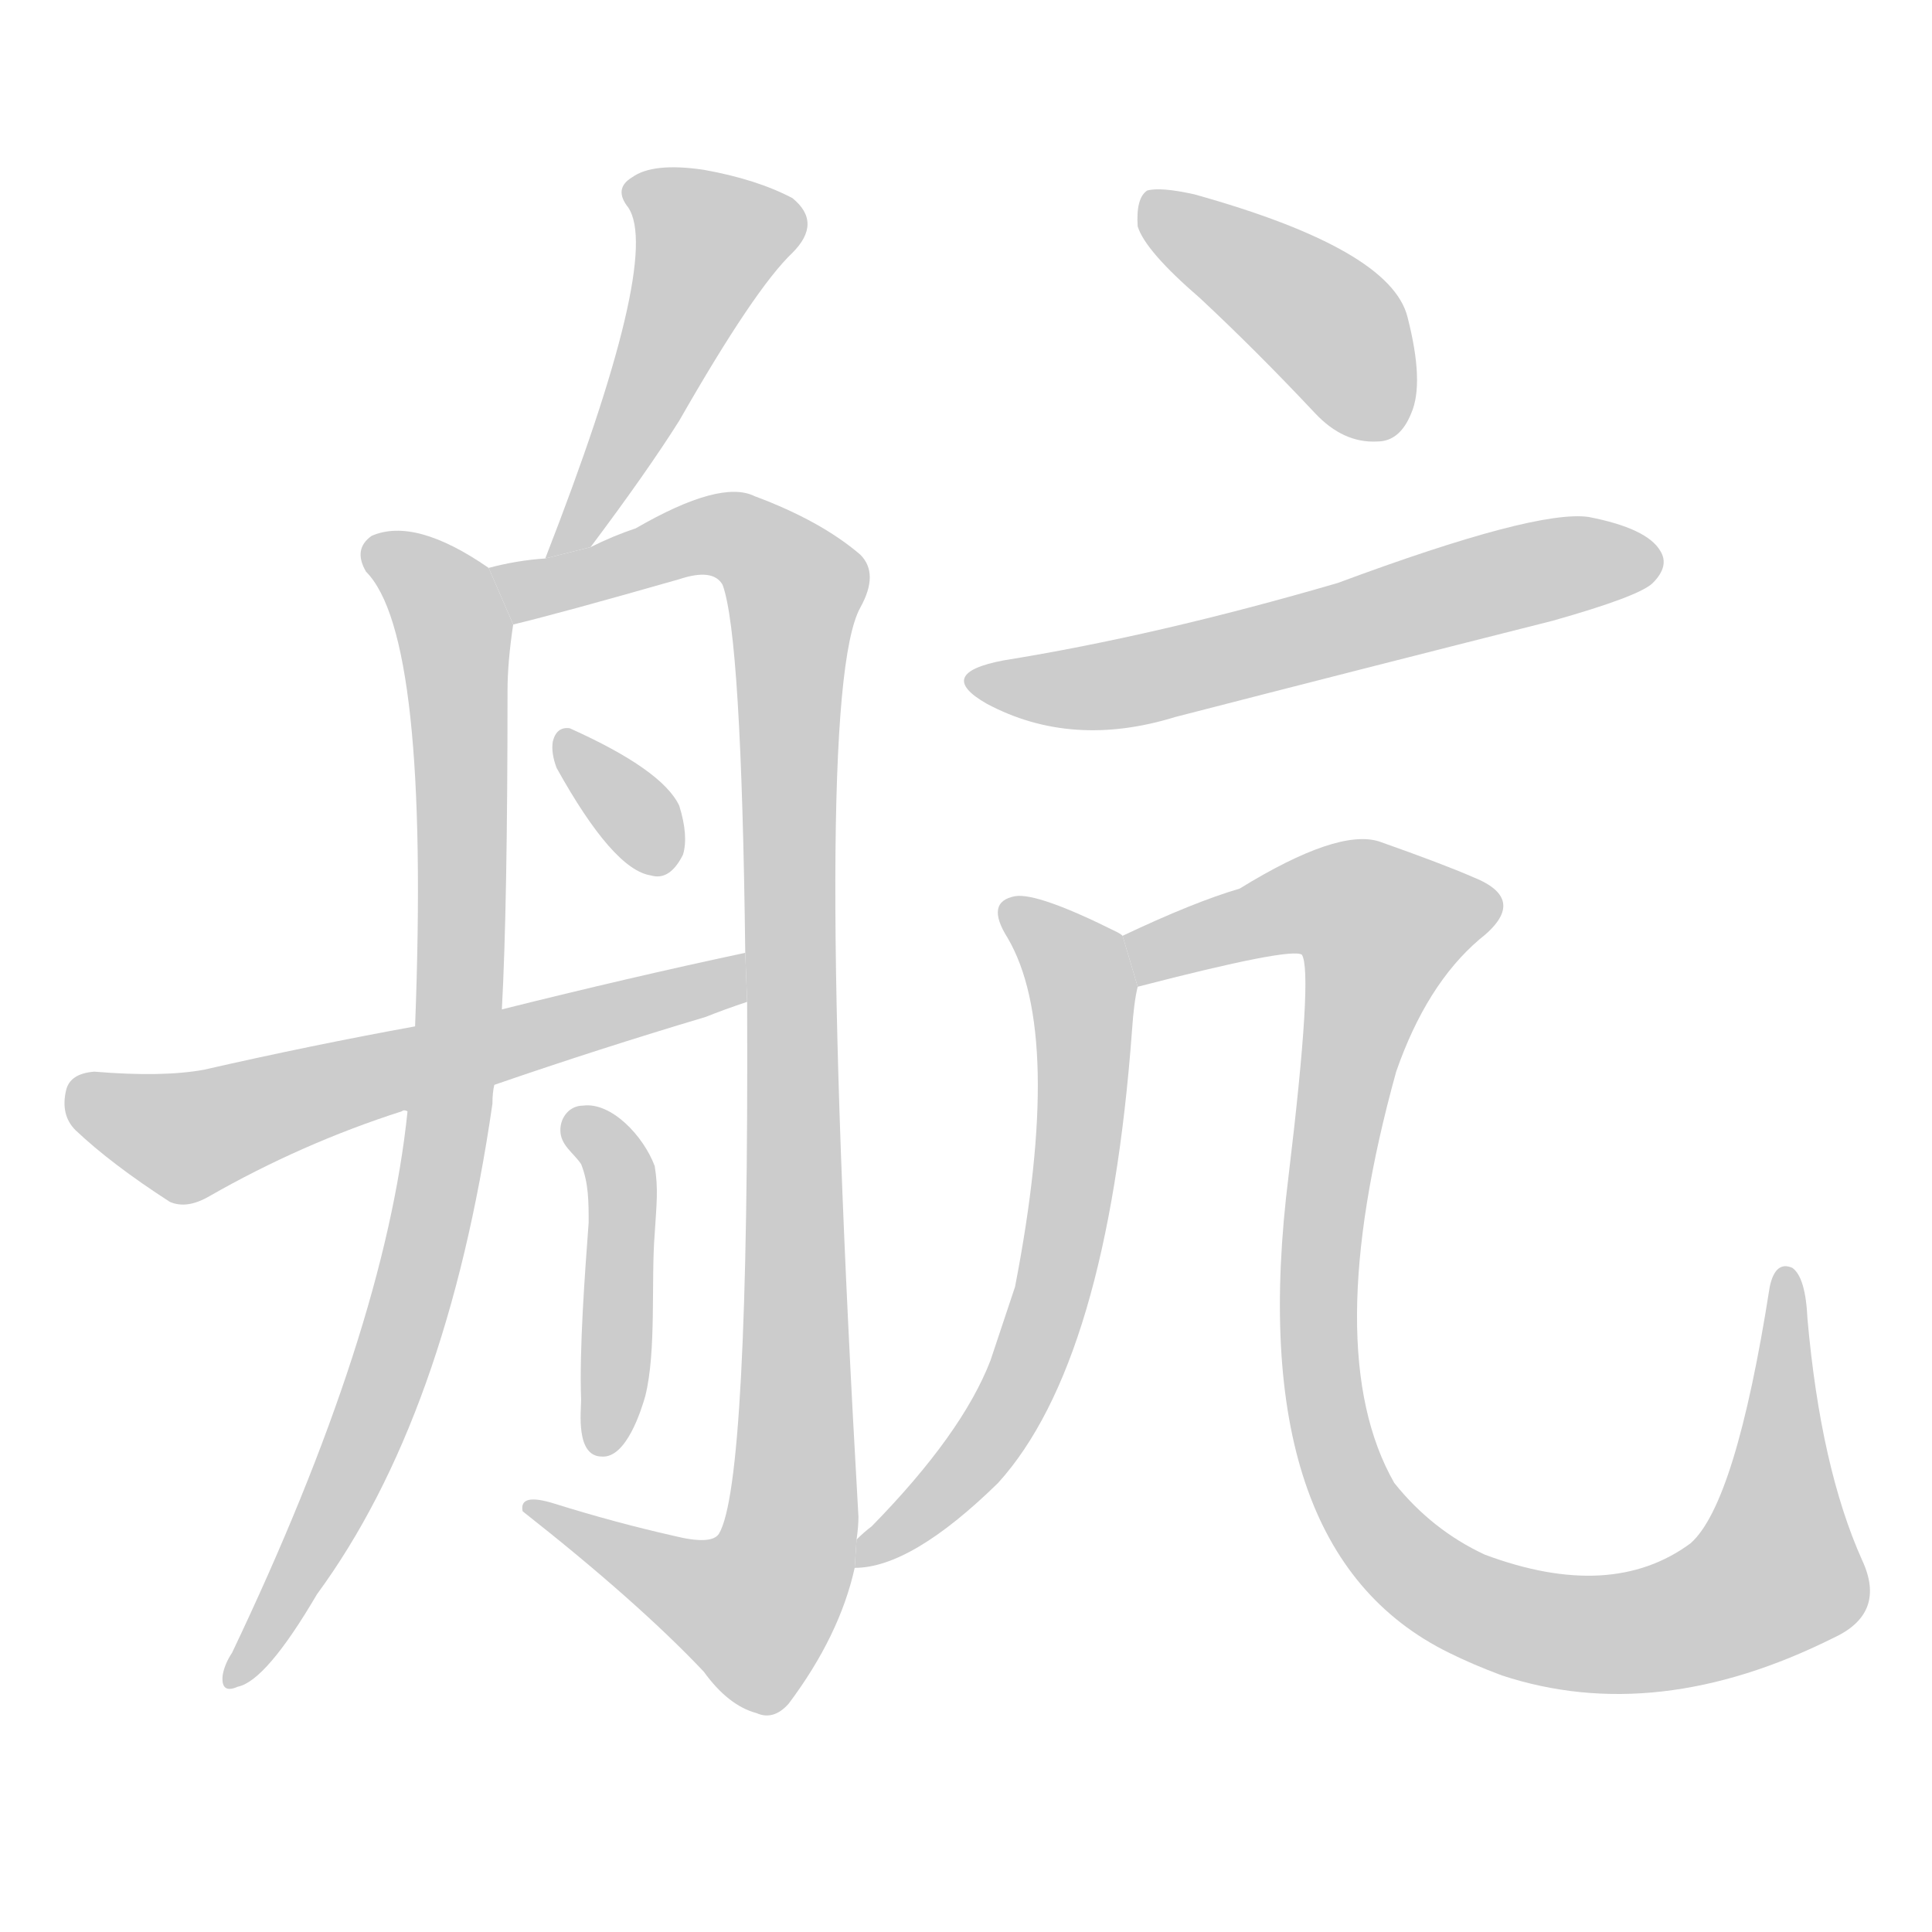
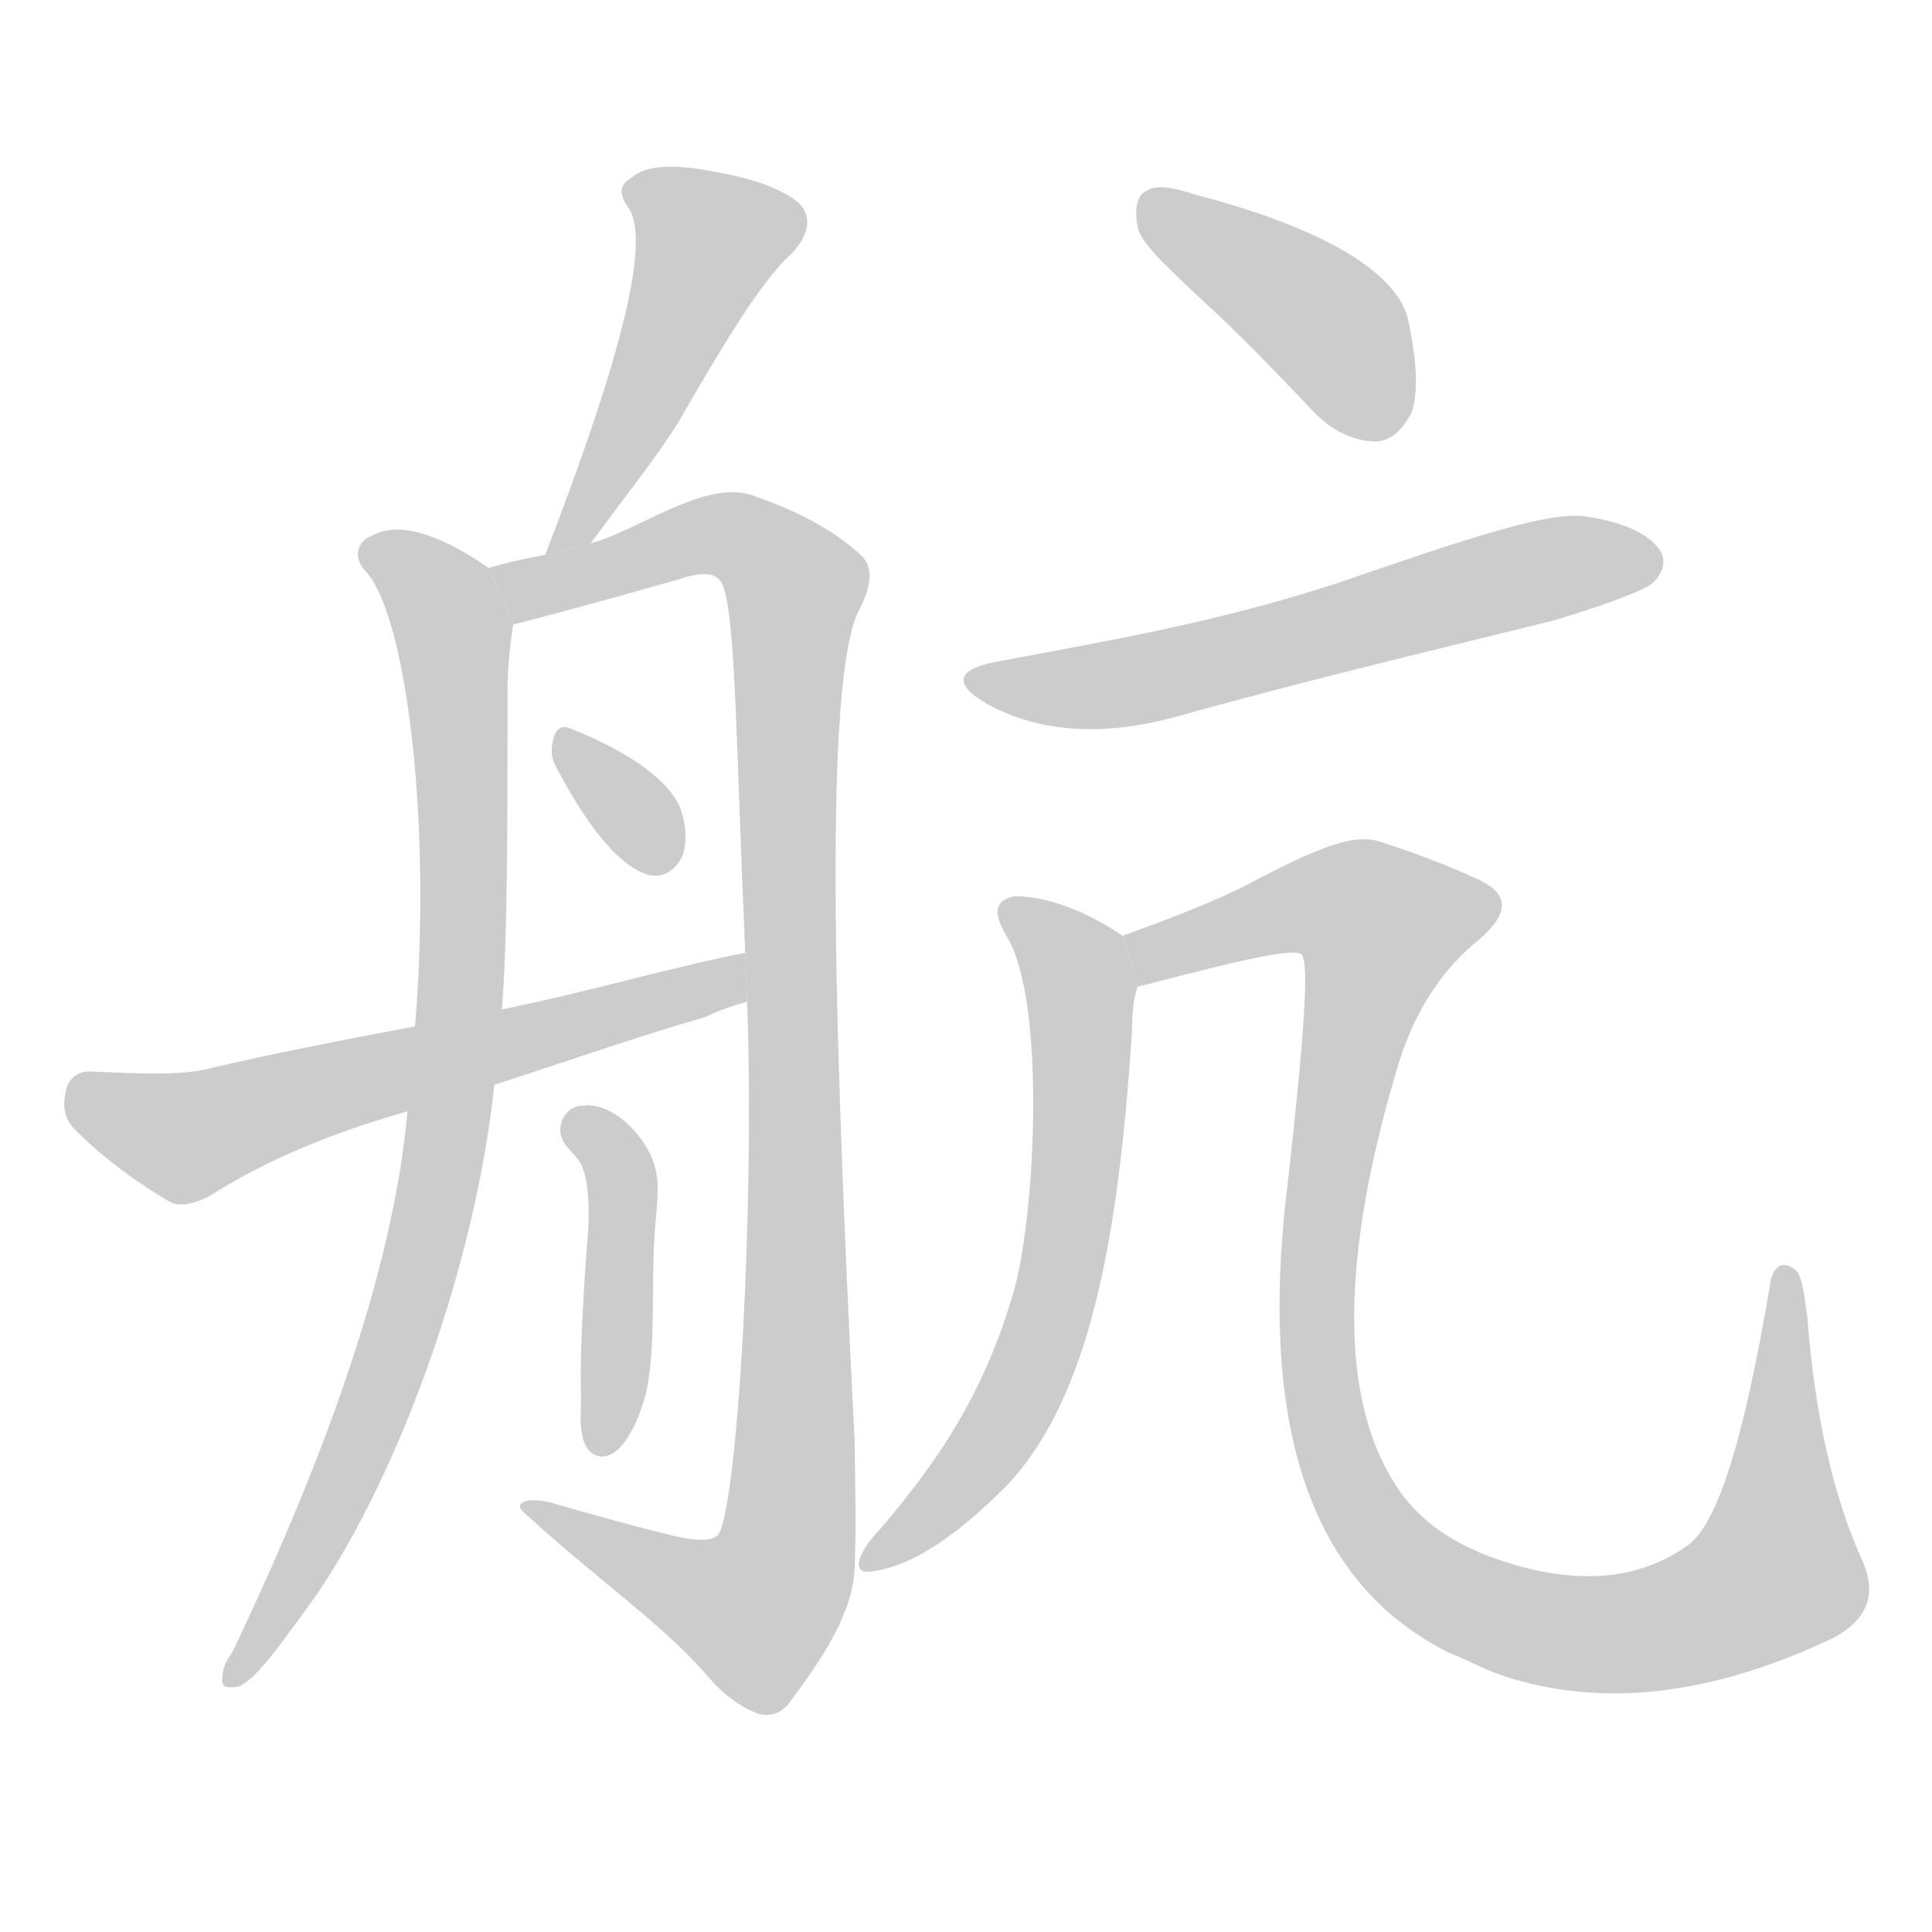
<svg xmlns="http://www.w3.org/2000/svg" xmlns:xlink="http://www.w3.org/1999/xlink" id="z33322" class="acjk" version="1.1" viewBox="0 0 1024 1024">
  <style>

@keyframes z33322k {
	from {
		stroke:#c00;
		stroke-dashoffset:3334;
	}
	75% {
		stroke:#c00;
		stroke-dashoffset:0;
	}
	to {
		stroke:#000;
	}
}
#z33322 path[clip-path] {
	animation:z33322k 1s linear both;
	stroke-dasharray:3334;
	stroke-width:128;
	stroke-linecap:round;
	fill:none;
}
#z33322 path[clip-path="url(#z33322c1)"] {animation-delay:1s;}
#z33322 path[clip-path="url(#z33322c2)"] {animation-delay:2s;}
#z33322 path[clip-path="url(#z33322c3)"] {animation-delay:3s;}
#z33322 path[clip-path="url(#z33322c4)"] {animation-delay:4s;}
#z33322 path[clip-path="url(#z33322c5)"] {animation-delay:5s;}
#z33322 path[clip-path="url(#z33322c6)"] {animation-delay:6s;}
#z33322 path[clip-path="url(#z33322c7)"] {animation-delay:7s;}
#z33322 path[clip-path="url(#z33322c8)"] {animation-delay:8s;}
#z33322 path[clip-path="url(#z33322c9)"] {animation-delay:9s;}
#z33322 path[clip-path="url(#z33322c10)"] {animation-delay:10s;}
#z33322 path {fill:#ccc;}

</style>
-   <path id="z33322d1" d="M313 290Q343 250 360 223Q400 153 420 134Q436 118 420 105Q401 95 373 90Q346 86 335 94Q325 100 333 110Q351 137 289 296L313 290 Z" />
-   <path id="z33322d2" d="M259 301Q220 274 197 284Q187 291 194 303Q228 337 220 544L216 589Q204 706 123 876Q119 882 118 888Q117 898 126 894Q141 891 168 845Q237 751 261 585Q261 579 262 575L266 535Q269 480 269 366Q269 351 272 331L259 301 Z" />
-   <path id="z33322d3" d="M454 816Q455 809 455 804Q430 369 456 322Q466 304 456 294Q435 276 400 263Q382 254 337 280Q325 284 313 290L289 296Q274 297 259 301L272 331Q297 325 360 307Q378 301 383 310Q393 337 395 505L396 531Q397 787 381 813Q377 819 357 814Q326 807 294 797Q275 791 277 801Q338 849 373 886Q386 904 401 908Q410 912 418 903Q445 867 453 831L454 816 Z" />
-   <path id="z33322d4" d="M295 407Q325 461 345 464Q355 467 362 453Q365 443 360 427Q351 408 302 386Q295 385 293 393Q292 399 295 407 Z" />
-   <path id="z33322d5" d="M319 772C305 772 308 748 308 742C307 715 310 675 312 648C312 637 312 627 308 617C304 611 297 607 297 599C297 592 302 586 309 586C324 584 341 602 347 618C349 630 348 638 347 654C345 679 348 716 342 740C340 747 332 773 319 772 Z" />
-   <path id="z33322d6" d="M220 544Q165 554 108 567Q86 571 50 568Q37 569 35 578Q32 591 40 599Q59 617 90 637Q99 641 111 634Q160 606 213 589Q214 588 216 589L262 575Q317 556 374 539Q384 535 396 531L395 505Q334 518 266 535L220 544 Z" />
-   <path id="z33322d7" d="M636 158Q666 186 697 219Q712 235 730 234Q742 234 748 219Q755 203 746 168Q737 132 633 103Q615 99 608 101Q602 105 603 120Q607 133 636 158 Z" />
-   <path id="z33322d8" d="M532 350Q495 357 523 373Q568 397 623 380Q720 355 823 329Q869 316 876 309Q885 300 880 292Q873 280 842 274Q814 270 709 309Q613 337 532 350 Z" />
-   <path id="z33322d9" d="M595 496Q594 495 592 494Q550 473 538 475Q522 478 534 497Q564 548 538 682Q532 700 525 721Q510 760 462 809Q458 812 454 816L453 831Q483 831 529 786Q587 722 600 546Q601 531 603 523L595 496 Z" />
-   <path id="z33322d10" d="M972 868Q1000 855 987 827Q965 778 958 699Q957 677 950 672Q941 668 938 682Q920 797 896 818Q854 849 787 824Q759 811 739 786Q699 716 740 568Q756 522 784 498Q811 477 781 465Q765 458 731 446Q709 439 657 471Q633 478 595 496L603 523Q684 502 690 506Q696 515 683 623Q658 822 768 876Q780 882 796 888Q878 915 972 868 Z" />
+   <path id="z33322d1" d="M313 288C333 261 349 241 360 223C387 176 406 146 420 134C430 123 431 112 420 105C408 97 391 93 373 90C355 87 342 88 335 94C328 98 328 103 333 110C345 127 330 188 289 294 Z" />
+   <path id="z33322d2" d="M259 301C233 283 211 276 197 284C189 287 187 296 194 303C215 326 229 433 220 544L216 589C209 667 177 763 123 876C120 880 118 884 118 888C117 894 119 895 126 894C135 891 147 874 168 845C212 780 252 670 262 575L266 535C269 498 269 442 269 366C269 356 270 344 272 331 Z" />
+   <path id="z33322d3" d="M453 764C440 510 438 353 456 322C462 310 463 300 456 294C442 281 423 271 400 263C375 253 339 281 313 288L289 294C279 296 269 298 259 301L272 331C288 327 318 319 360 307C372 303 380 303 383 310C390 327 390 393 395 505L396 531C400 642 391 795 381 813C378 817 370 817 357 814C336 809 315 803 294 797C281 793 272 796 277 801C315 836 350 860 373 886C382 897 391 904 401 908C407 910 413 909 418 903C436 879 452 855 453 831C454 807 453 779 453 764 Z" />
+   <path id="z33322d4" d="M295 407C314 443 331 461 345 464C351 465 358 462 362 453C364 446 364 437 360 427C354 414 335 399 302 386C297 384 294 387 293 393C292 397 292 402 295 407 Z" />
+   <path id="z33322d5" d="M319 772C305 771 308 748 308 742C307 715 310 675 312 648C312 637 312 626 308 617C304 610 297 607 297 599C297 592 302 586 309 586C324 584 342 601 347 618C350 629 348 638 347 654C345 679 348 716 342 740C340 747 332 772 319 772 Z" />
+   <path id="z33322d6" d="M220 544C183 551 146 558 108 567C93 570 74 569 50 568C41 567 36 572 35 578C33 586 34 593 40 599C52 611 68 624 90 637C95 640 103 638 111 634C153 607 199 594 216 589L262 575C299 563 336 550 374 539C380 536 388 533 396 531L395 505C354 513 311 526 266 535 Z" />
+   <path id="z33322d7" d="M636 158C656 176 676 197 697 219C707 229 718 234 730 234C738 233 743 228 748 219C752 208 751 191 746 168C739 144 702 121 633 103C621 99 612 98 608 101C603 103 601 110 603 120C604 128 617 140 636 158 Z" />
+   <path id="z33322d8" d="M532 350C507 354 504 362 523 373C552 389 586 390 623 380C687 362 754 346 823 329C853 320 871 313 876 309C882 303 883 297 880 292C875 284 862 277 842 274C823 270 779 285 709 309C645 330 585 340 532 350 Z" />
+   <path id="z33322d9" d="M595 496C576 483 555 475 538 475C527 477 526 484 534 497C554 531 549 640 538 682C522 739 496 776 466 811C458 819 449 834 461 833C480 831 503 818 533 788C578 741 593 655 600 546C600 536 601 528 603 523 Z" />
+   <path id="z33322d10" d="M972 868C990 858 995 845 987 827C972 794 962 751 958 699C956 684 955 674 950 672C944 668 939 672 938 682C925 758 912 804 896 818C868 839 831 841 787 824C767 816 750 804 739 786C710 740 711 666 740 568C749 536 765 513 784 498C801 483 800 473 781 465C770 460 753 453 731 446C716 441 693 452 657 471C642 478 628 484 595 496L603 523C657 509 686 502 690 506C694 511 691 551 683 623C666 755 694 839 768 876C776 879 785 884 796 888C850 906 909 898 972 868 Z" />
  <defs>
    <clipPath id="z33322c1">
      <use xlink:href="#z33322d1" />
    </clipPath>
    <clipPath id="z33322c2">
      <use xlink:href="#z33322d2" />
    </clipPath>
    <clipPath id="z33322c3">
      <use xlink:href="#z33322d3" />
    </clipPath>
    <clipPath id="z33322c4">
      <use xlink:href="#z33322d4" />
    </clipPath>
    <clipPath id="z33322c5">
      <use xlink:href="#z33322d5" />
    </clipPath>
    <clipPath id="z33322c6">
      <use xlink:href="#z33322d6" />
    </clipPath>
    <clipPath id="z33322c7">
      <use xlink:href="#z33322d7" />
    </clipPath>
    <clipPath id="z33322c8">
      <use xlink:href="#z33322d8" />
    </clipPath>
    <clipPath id="z33322c9">
      <use xlink:href="#z33322d9" />
    </clipPath>
    <clipPath id="z33322c10">
      <use xlink:href="#z33322d10" />
    </clipPath>
  </defs>
  <path pathLength="3333" clip-path="url(#z33322c1)" d="M335 98L382 129L299 291" />
  <path pathLength="3333" clip-path="url(#z33322c2)" d="M200 291L241 334L238 589L200 743L124 888" />
  <path pathLength="3333" clip-path="url(#z33322c3)" d="M267 306L387 283L423 311L416 825L388 862L288 801" />
  <path pathLength="3333" clip-path="url(#z33322c4)" d="M300 394L346 459" />
  <path pathLength="3333" clip-path="url(#z33322c5)" d="M307 593L330 632L319 767" />
  <path pathLength="3333" clip-path="url(#z33322c6)" d="M41 577L101 603L390 515" />
  <path pathLength="3333" clip-path="url(#z33322c7)" d="M610 109L706 174L727 231" />
  <path pathLength="3333" clip-path="url(#z33322c8)" d="M520 360L584 364L877 296" />
  <path pathLength="3333" clip-path="url(#z33322c9)" d="M537 481L575 534L562 666L519 770L460 824" />
  <path pathLength="3333" clip-path="url(#z33322c10)" d="M601 500L704 475L744 496L715 562L699 716L713 783L765 843L856 866L945 831L946 678" />
</svg>
